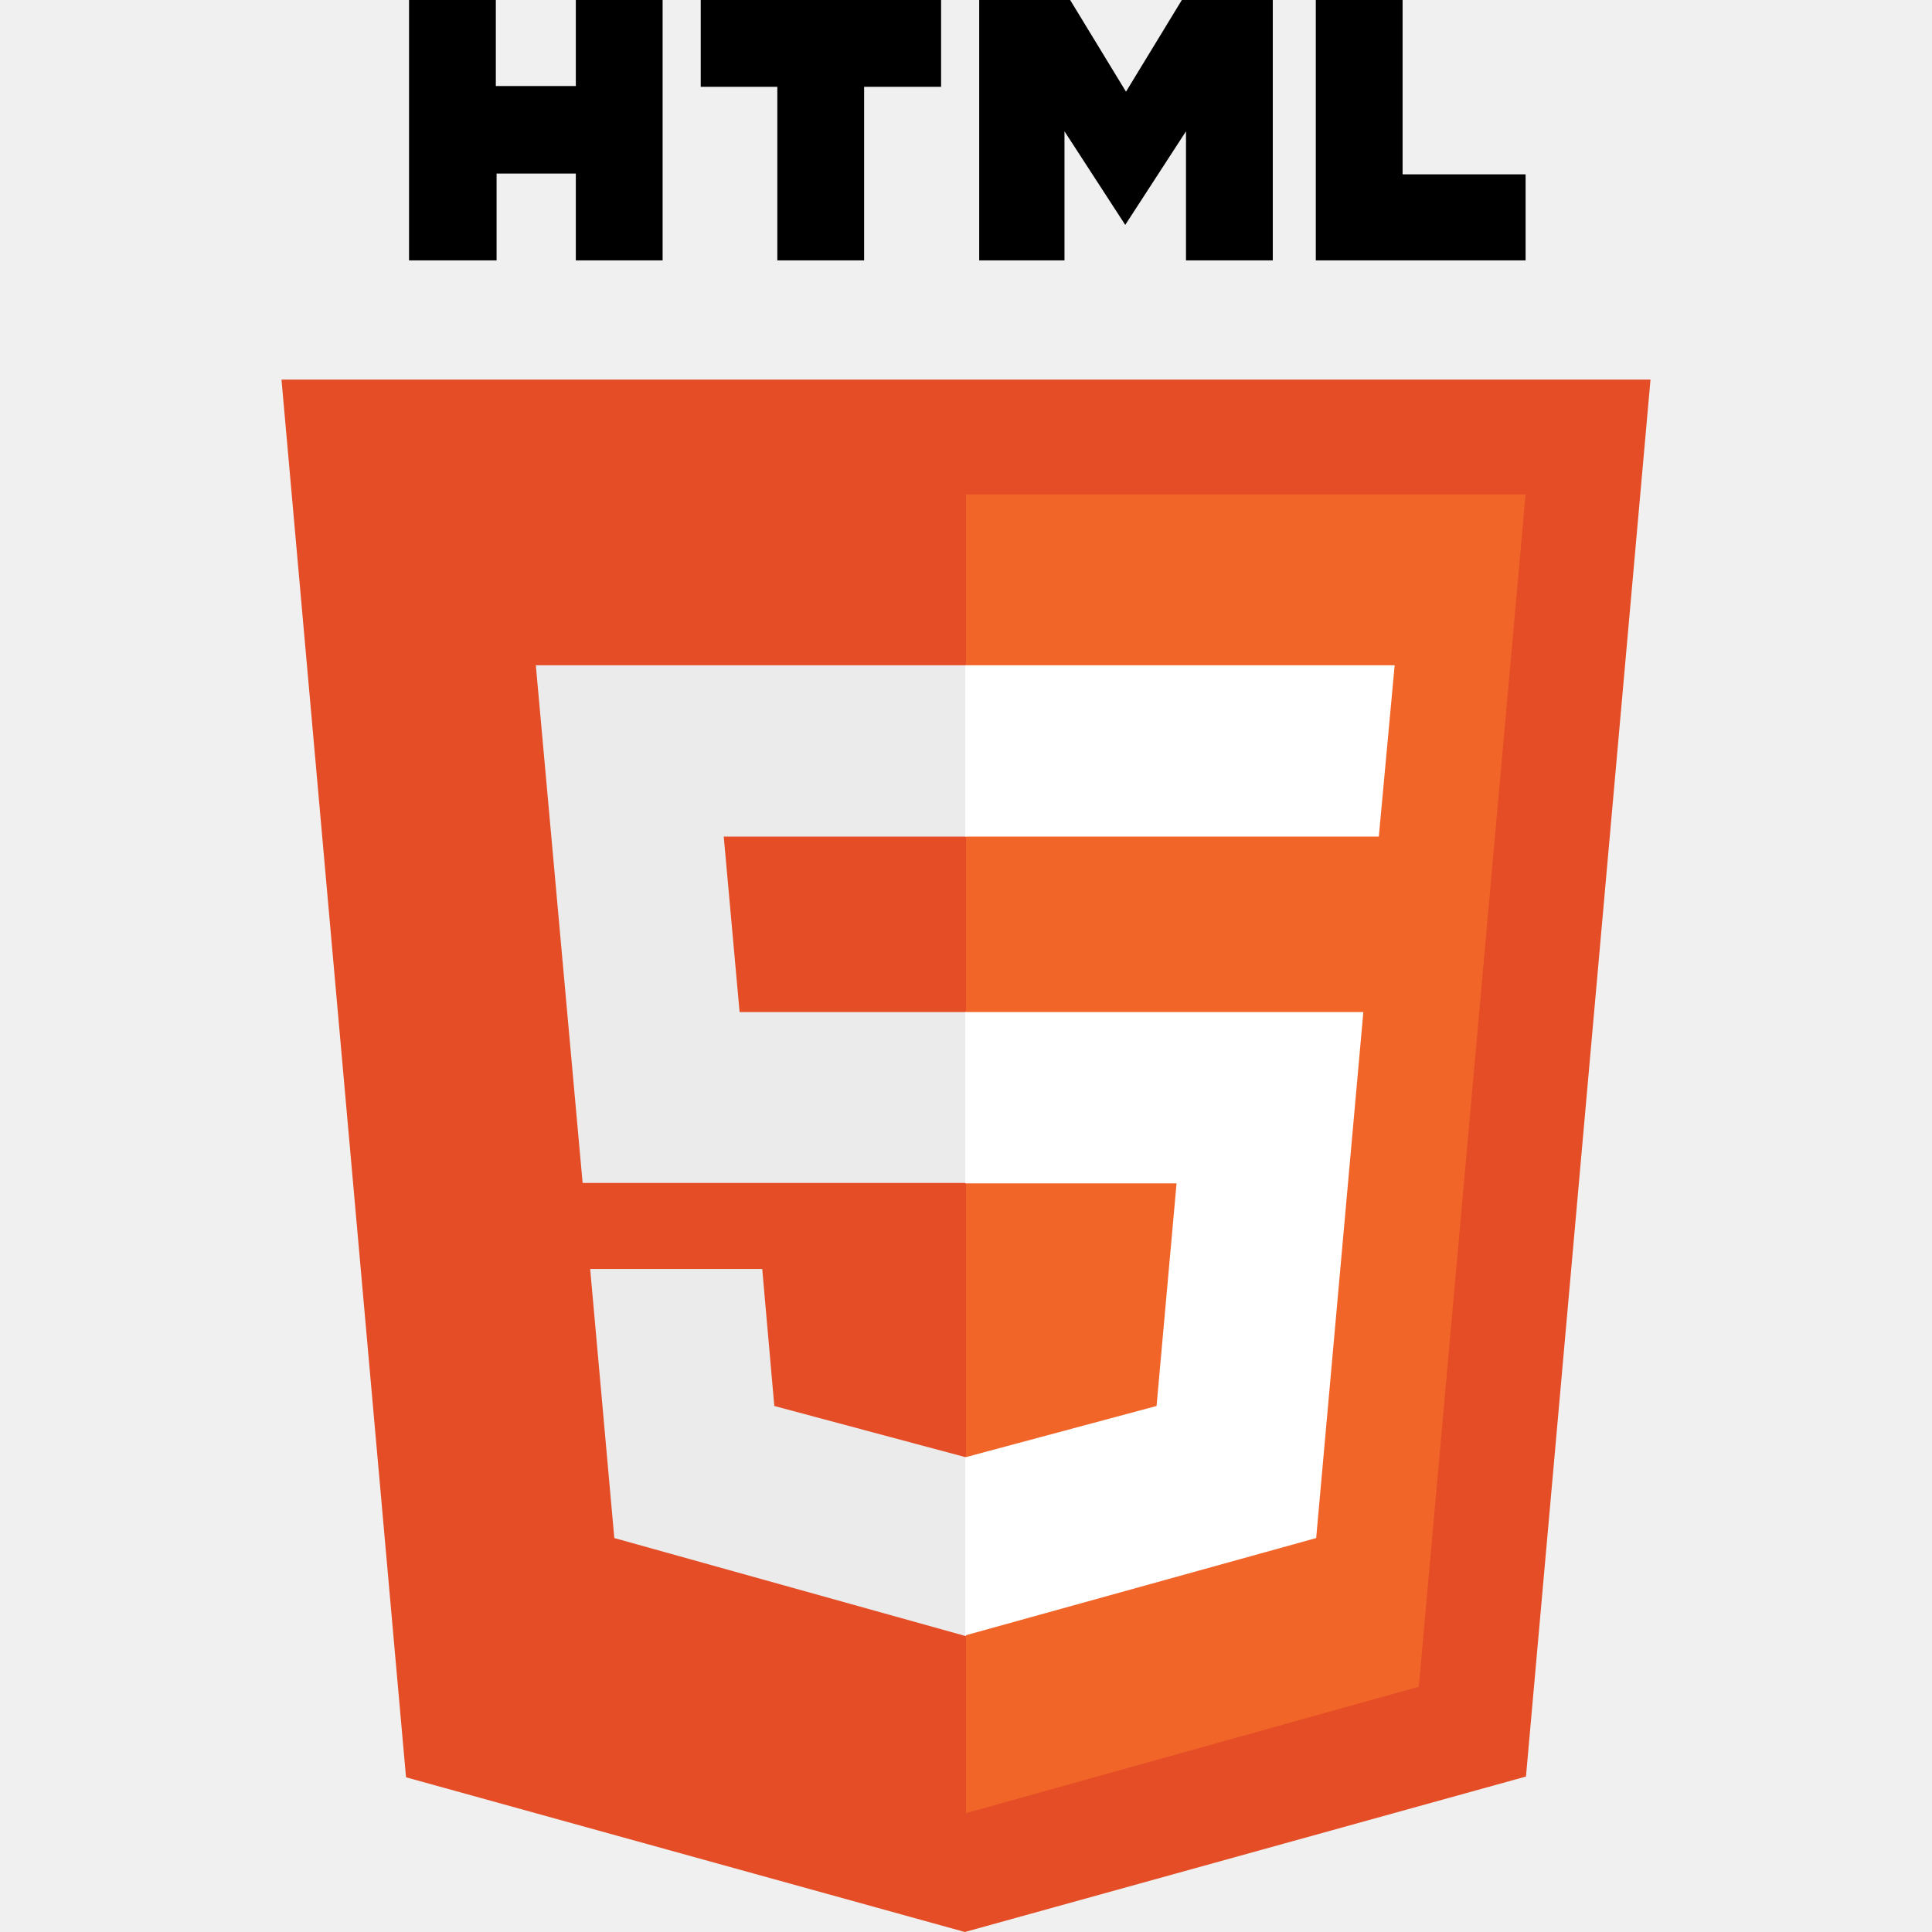
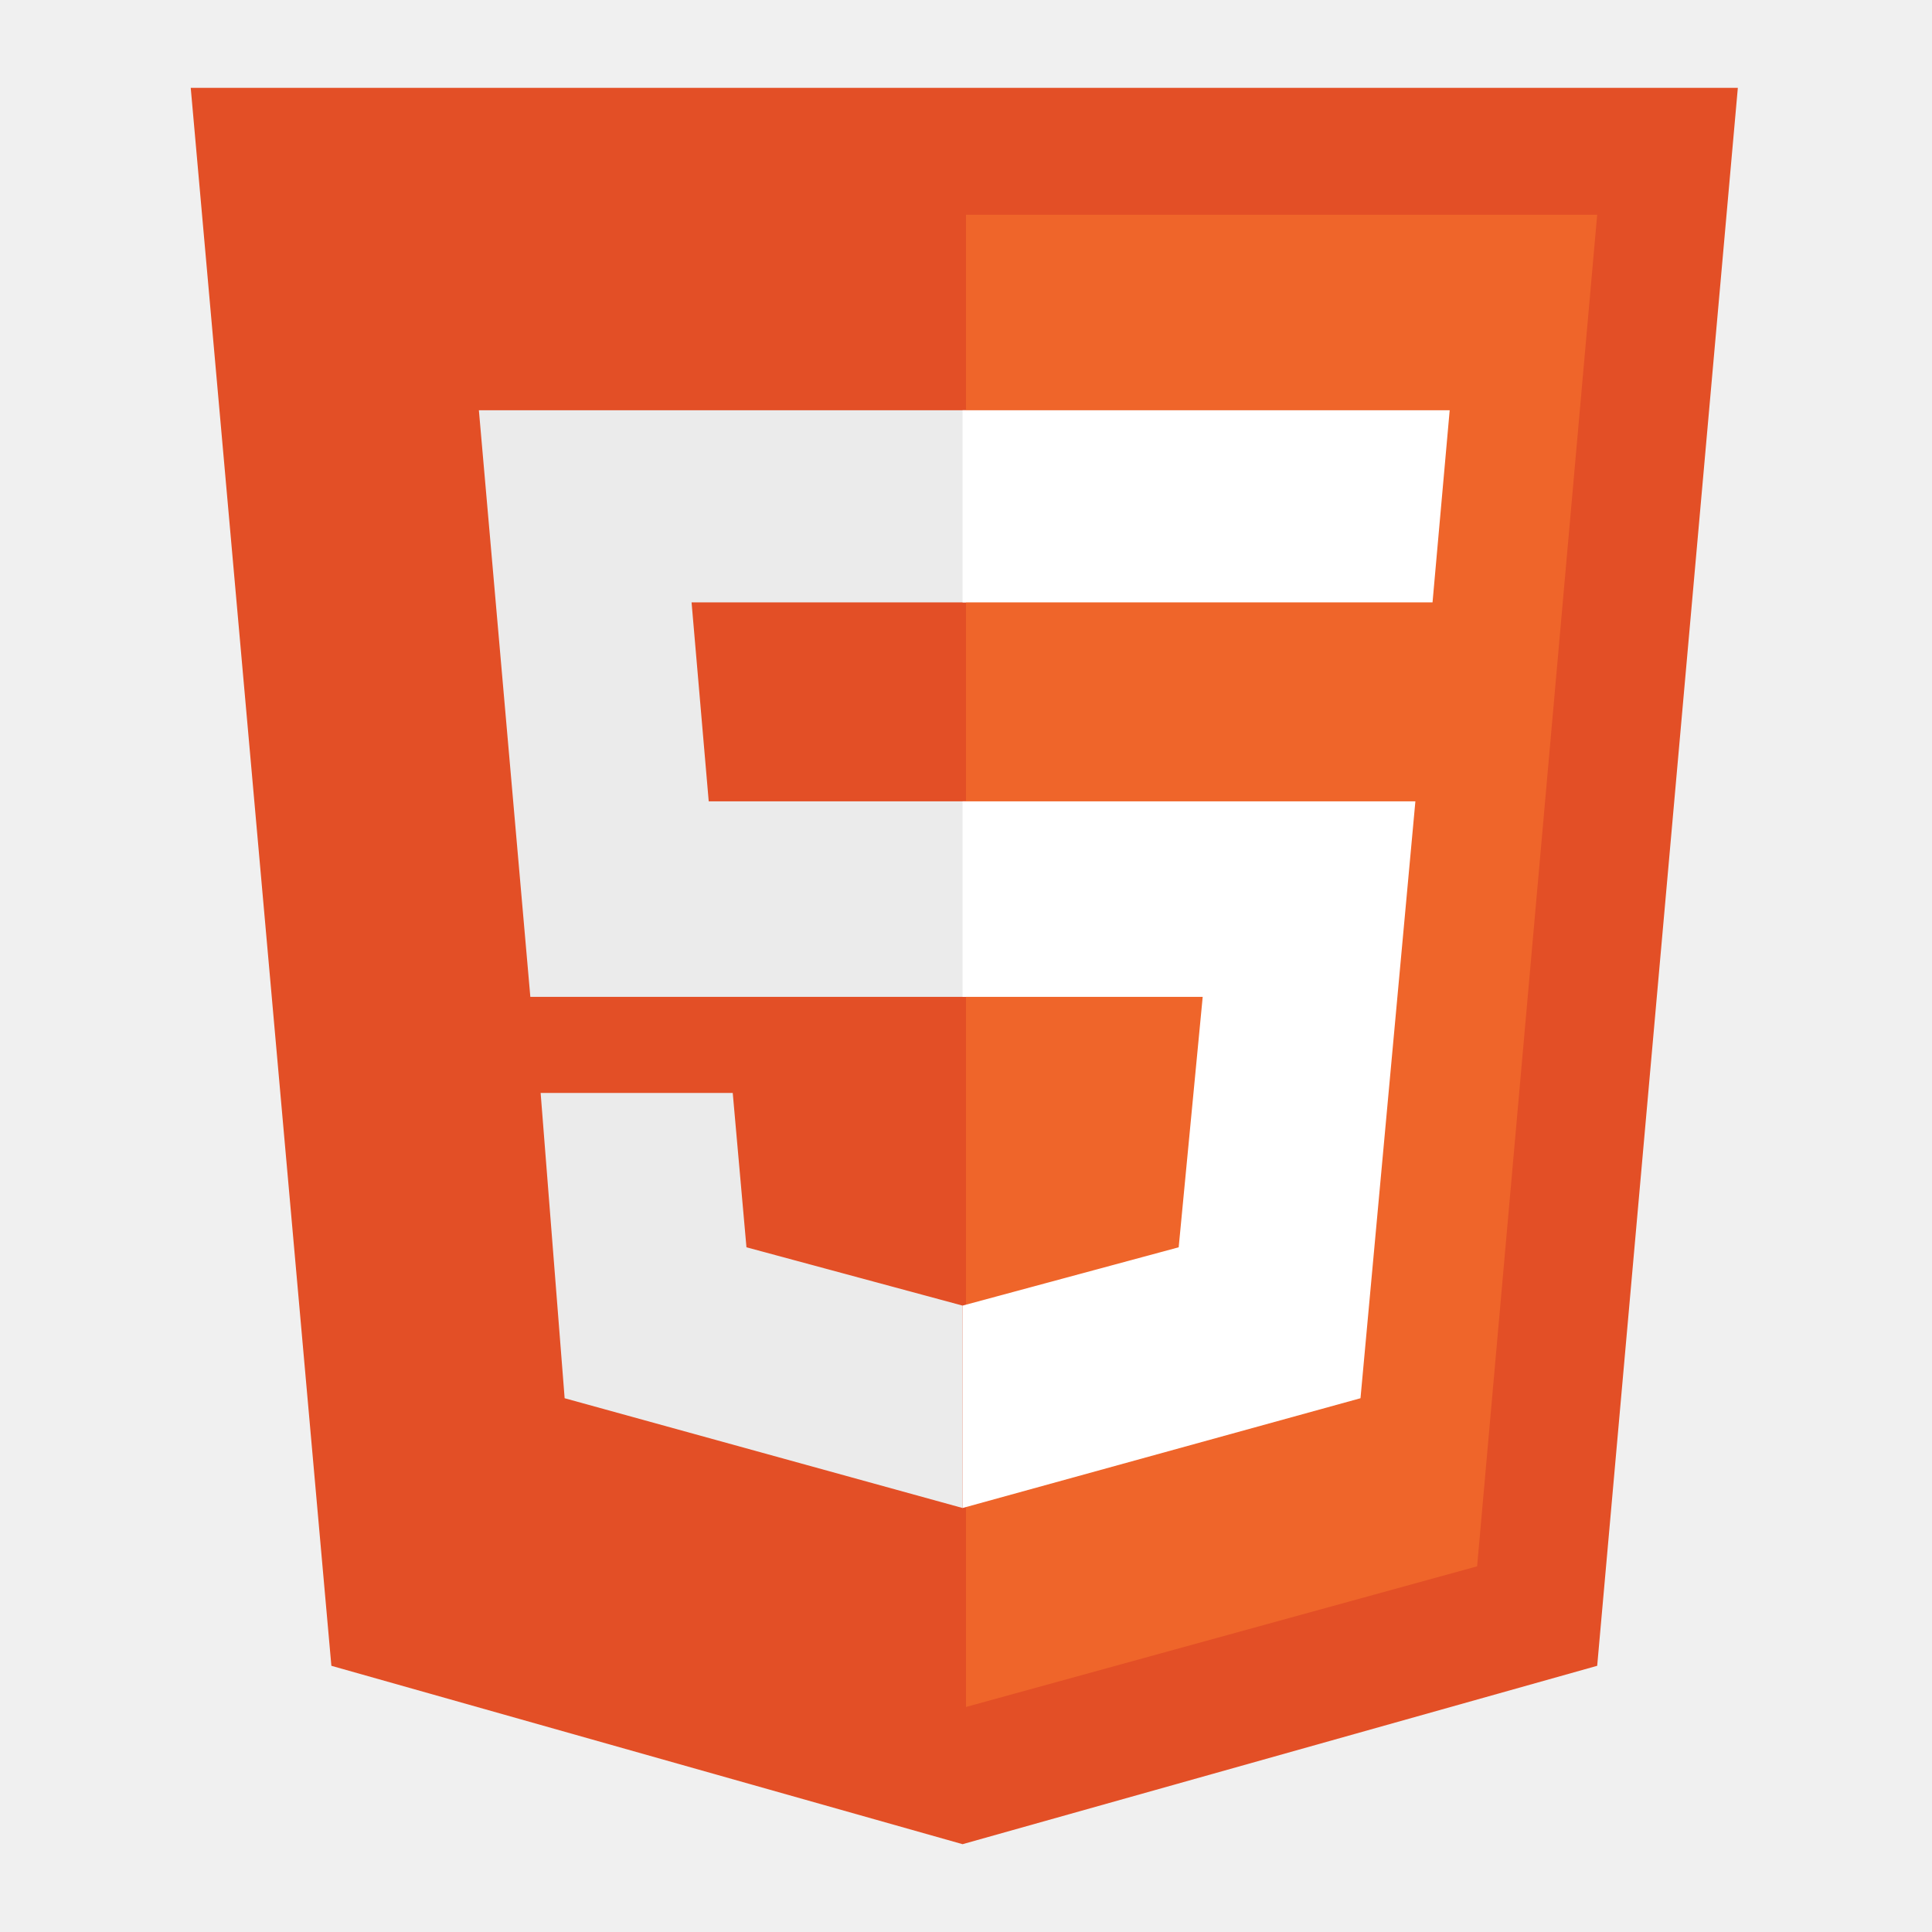
- <svg xmlns="http://www.w3.org/2000/svg" viewBox="0 0 512 512">
-   <path d="M108.4 0h23v22.8h21.2V0h23v69h-23V46h-21v23h-23.2M206 23h-20.3V0h63.7v23H229v46h-23M259.5 0h24.1l14.8 24.3L313.2 0h24.1v69h-23V34.8l-16.1 24.8l-16.1-24.8v34.2h-22.6M348.7 0h23v46.2h32.6V69h-55.6" />
-   <path fill="#e44d26" d="M107.6 471l-33-370.4h362.8l-33 370.2L255.7 512" />
-   <path fill="#f16529" d="M256 480.5V131H404.3L376 447" />
-   <path fill="#ebebeb" d="M142 176.3h114v45.4h-64.2l4.2 46.5h60v45.3H154.4M156.4 336.3H202l3.2 36.3 50.8 13.6v47.4l-93.2-26" />
-   <path fill="#fff" d="M369.6 176.3H255.8v45.4h109.6M361.3 268.2H255.8v45.4h56l-5.3 59-50.7 13.6v47.2l93-25.8" />
+ <svg xmlns="http://www.w3.org/2000/svg" height="800px" width="800px" aria-label="HTML5" role="img" viewBox="-25.6 -25.6 563.20 563.20" fill="#000000">
+   <g id="SVGRepo_bgCarrier" stroke-width="0" />
+   <g id="SVGRepo_tracerCarrier" stroke-linecap="round" stroke-linejoin="round" />
+   <g id="SVGRepo_iconCarrier">
+     <path fill="#e34f26" d="M71 460L30 0h451l-41 460-185 52" />
+     <path fill="#ef652a" d="M256 472l149-41 35-394H256" />
+     <path fill="#ebebeb" d="M256 208h-75l-5-58h80V94H114l15 171h127zm-1 147l-63-17-4-45h-56l7 89 116 32z" />
+     <path fill="#ffffff" d="M255 208v57h70l-7 73-63 17v59l116-32 16-174zm0-114v56h137l5-56z" />
+   </g>
</svg>
